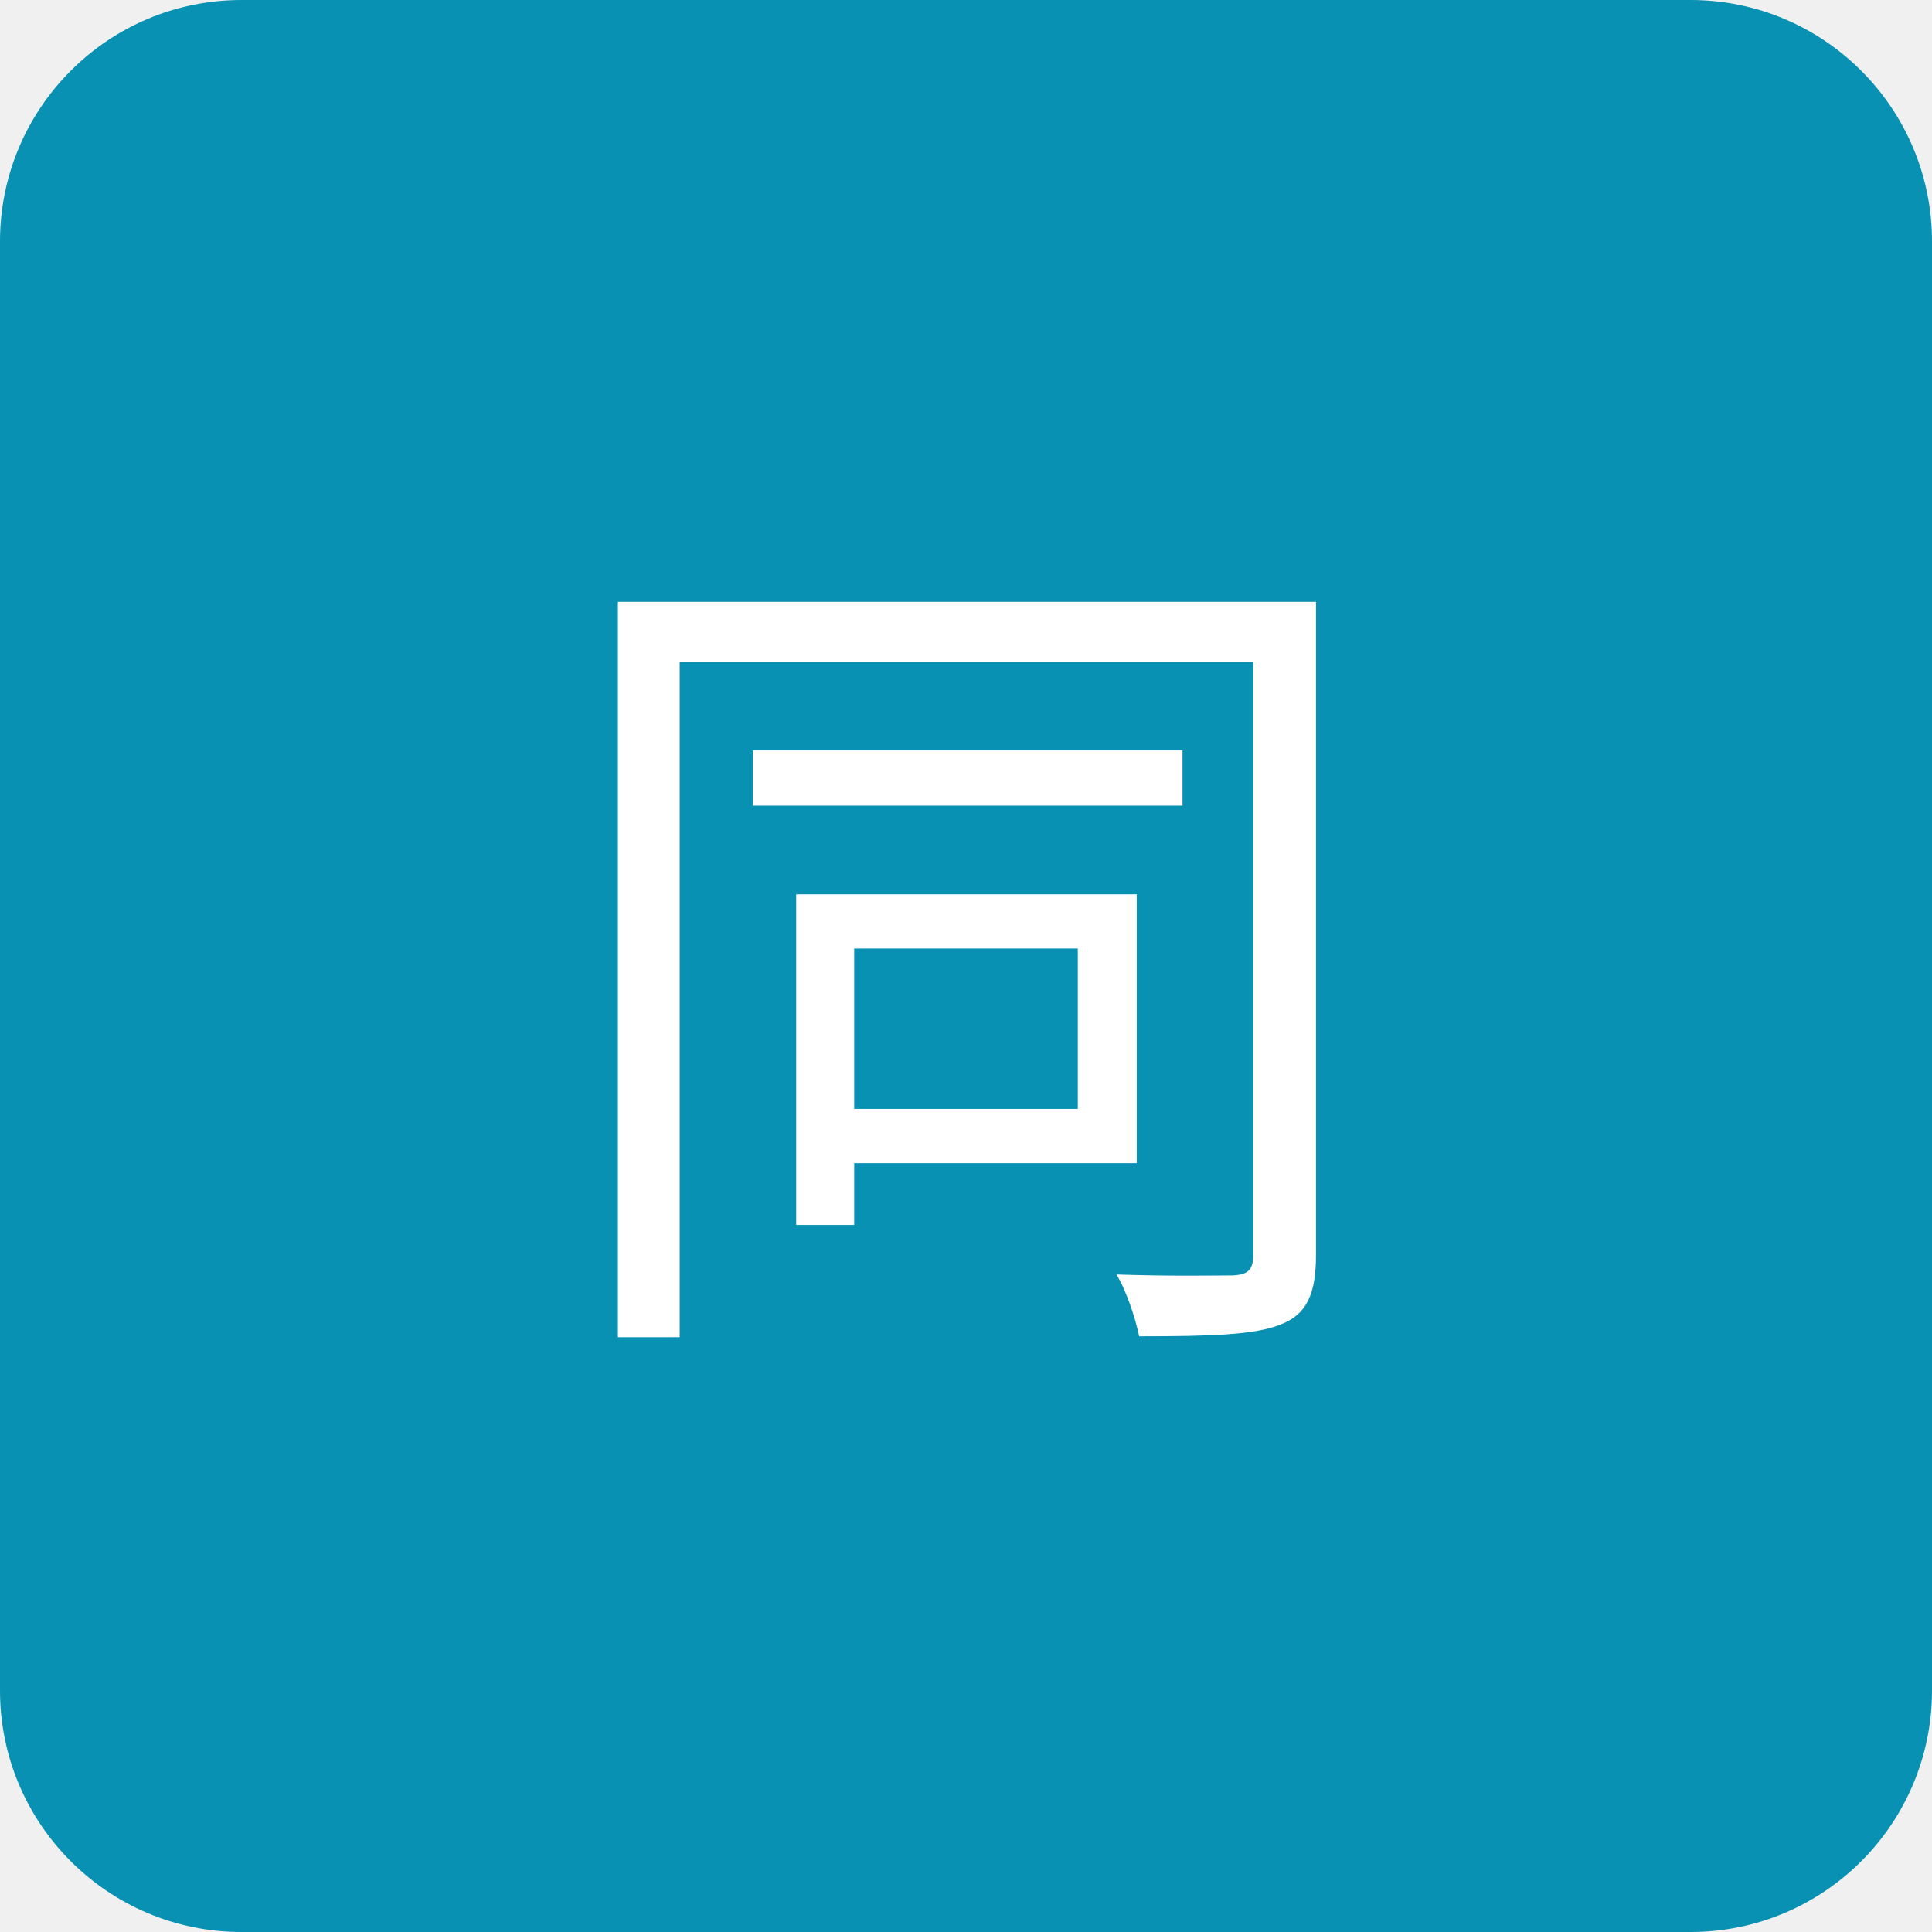
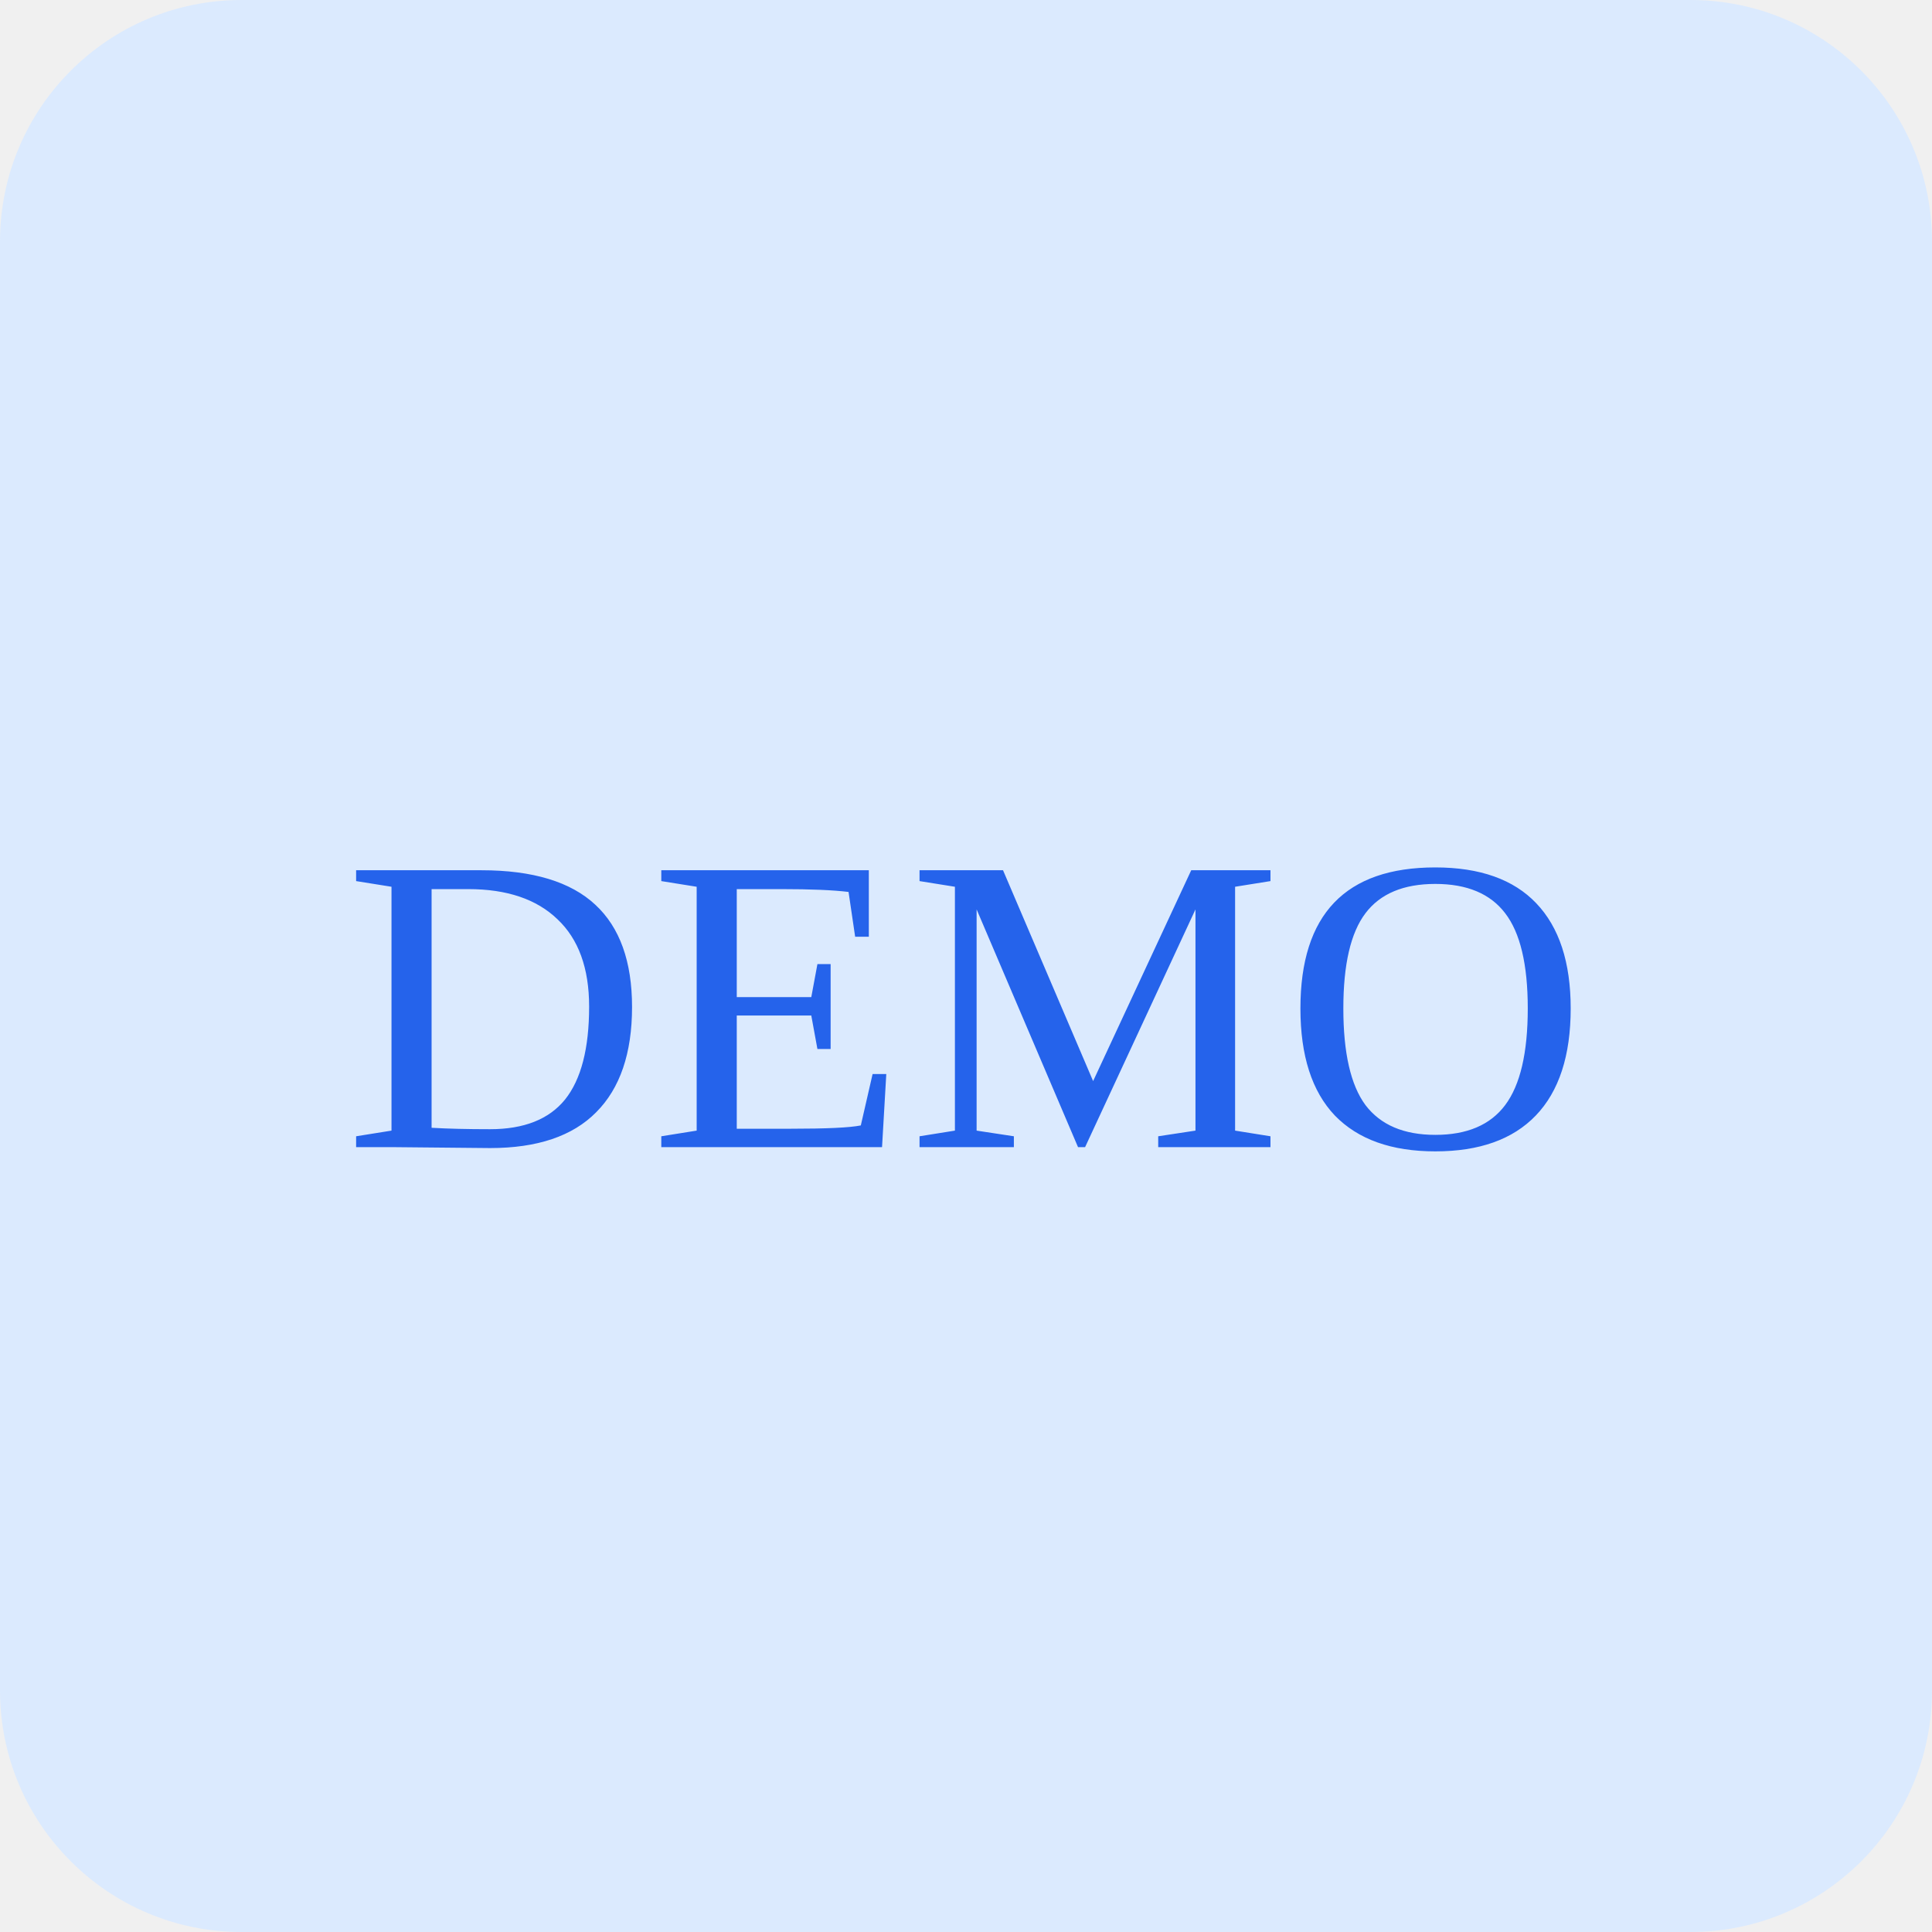
- <svg xmlns="http://www.w3.org/2000/svg" width="64" height="64" viewBox="0 0 64 64">
-   <rect width="64" height="64" rx="8" fill="#0891b2" />
-   <text x="32" y="42" text-anchor="middle" fill="white" font-size="28" font-family="sans-serif">同</text>
+ <svg xmlns="http://www.w3.org/2000/svg" viewBox="0 0 64 64">
+   <rect width="64" height="64" rx="8" fill="#dbeafe" />
+   <text x="32" y="38" text-anchor="middle" font-size="14" fill="#2563eb">DEMO</text>
</svg>
